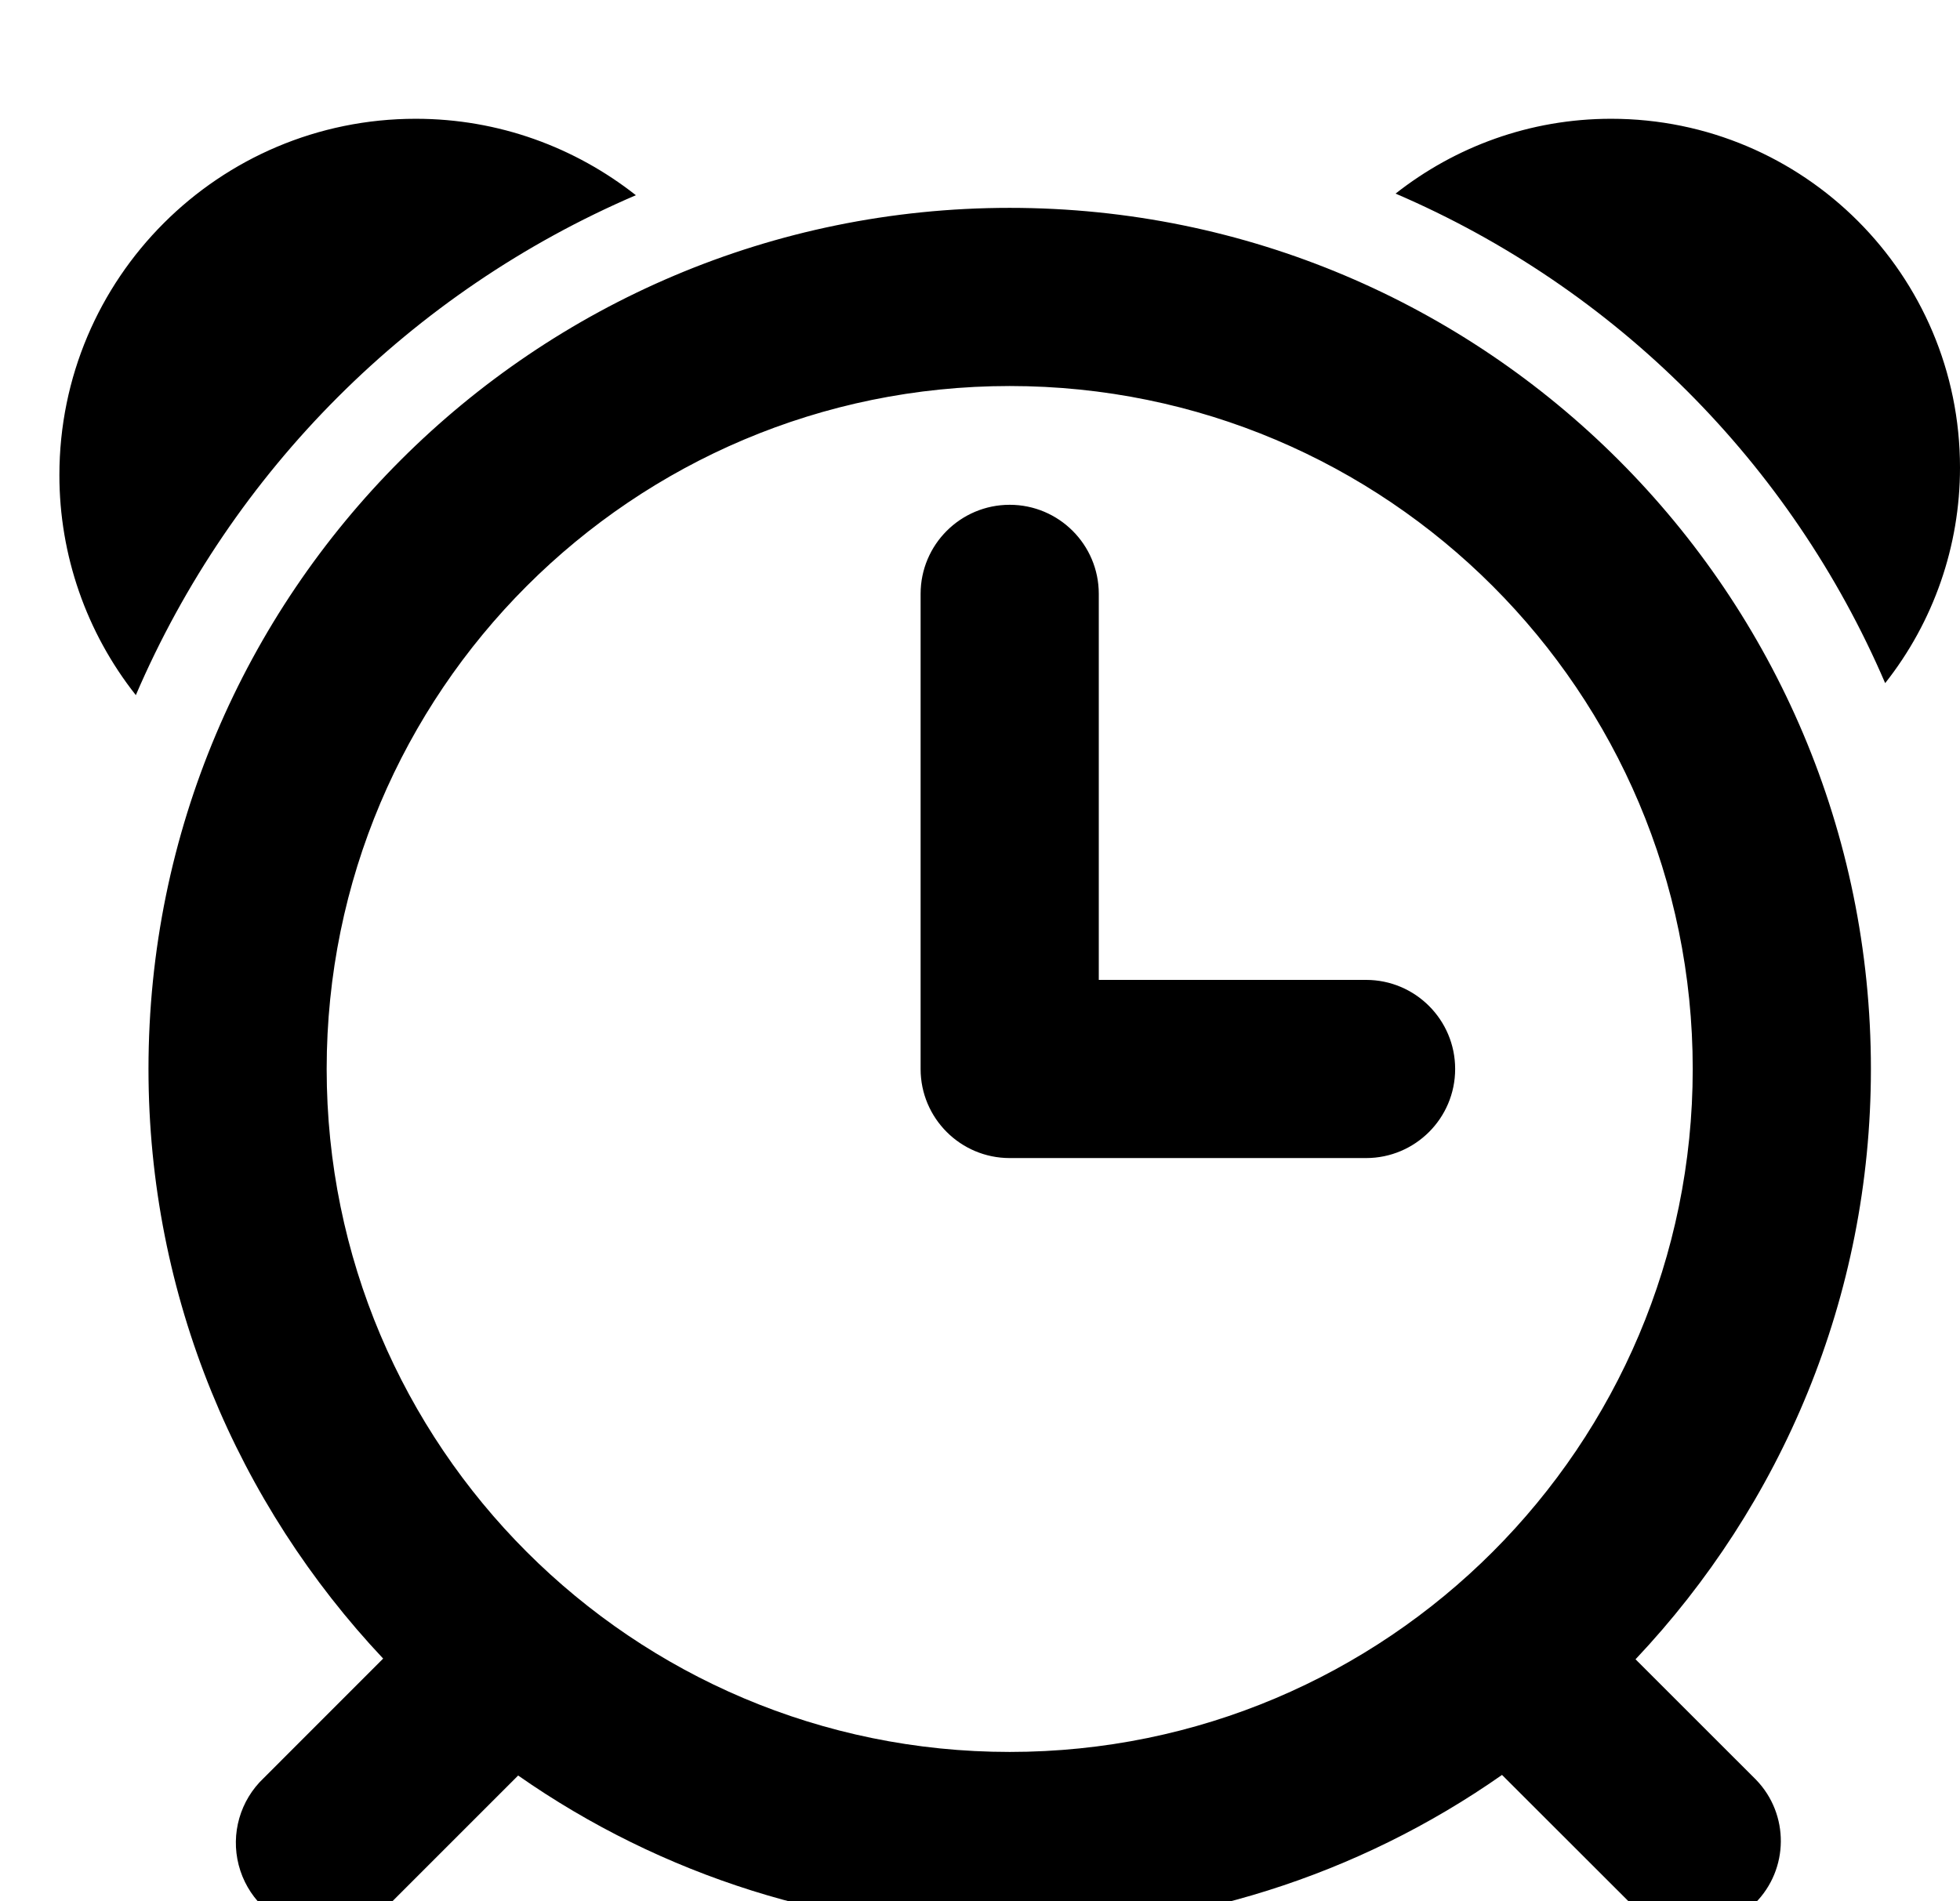
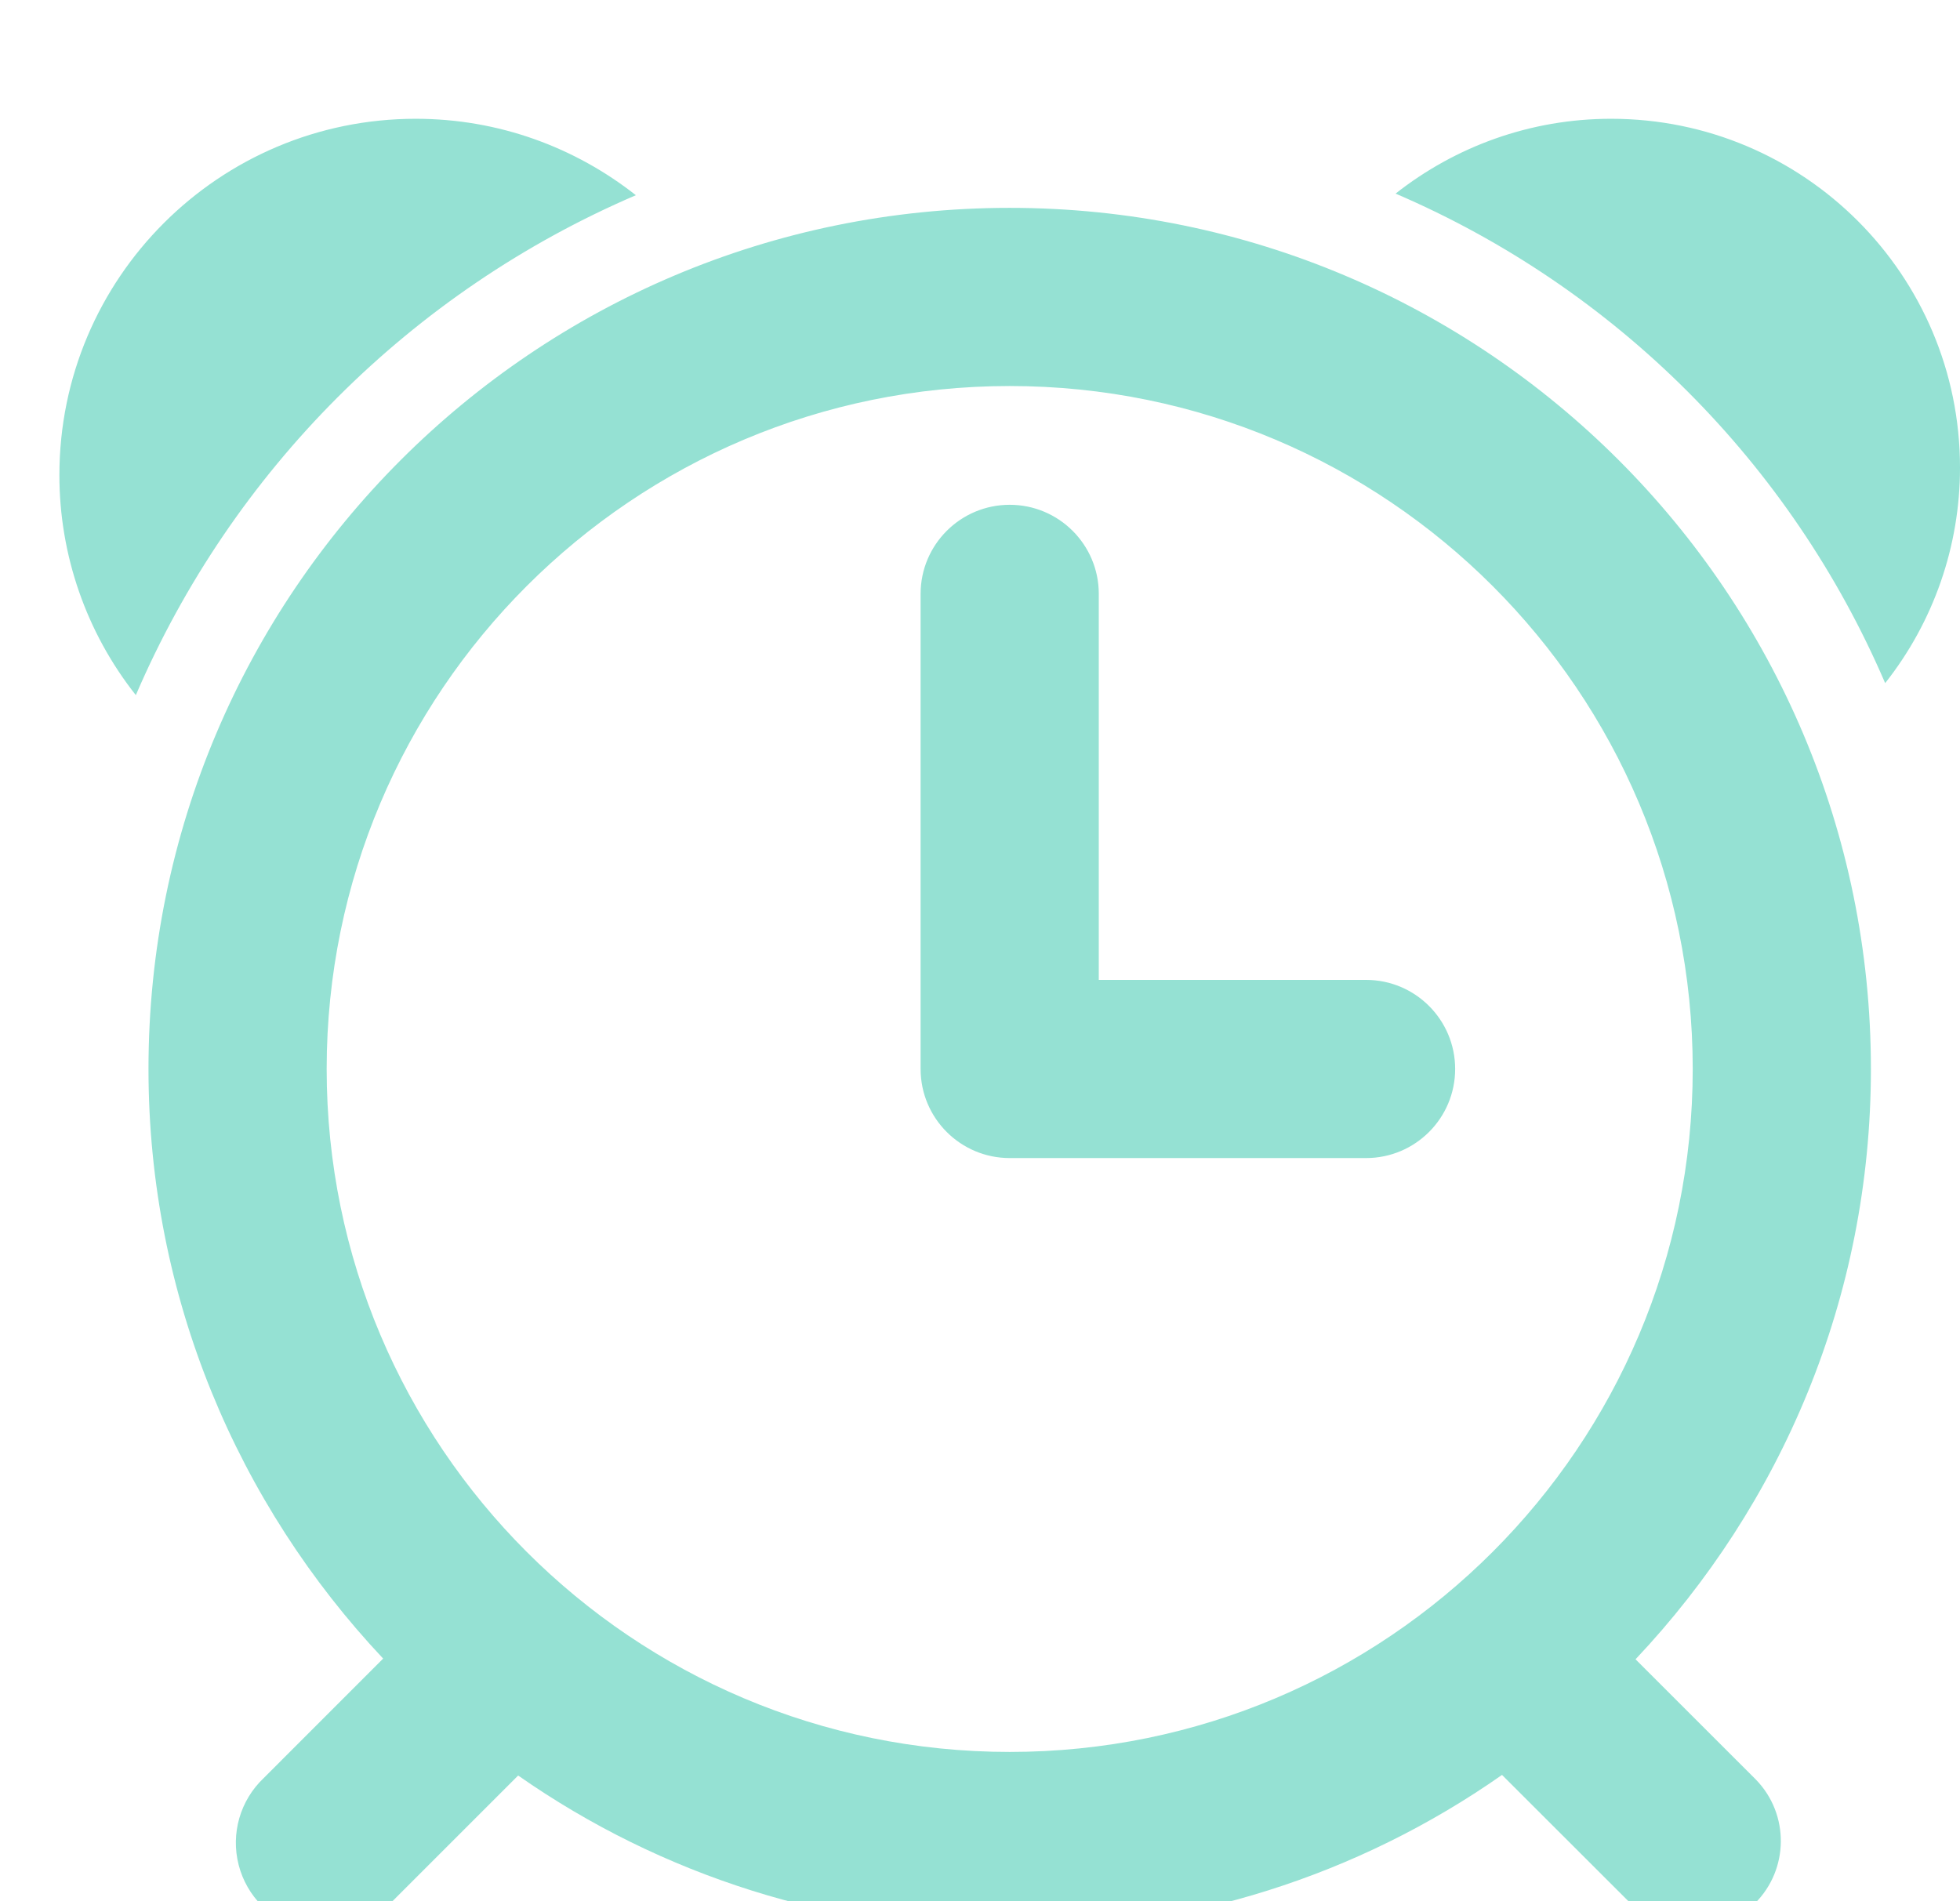
- <svg xmlns="http://www.w3.org/2000/svg" viewBox="0 0 33 32" id="icon-alarm">
-   <path d="M31.74 11.503a15.719 15.719 0 0 0-8.243-8.243c1-.787 2.258-1.26 3.629-1.26A5.874 5.874 0 0 1 33 7.874a5.846 5.846 0 0 1-1.26 3.629zM31.5 18c0 3.852-1.512 7.343-3.963 9.94l2.029 2.028a1.483 1.483 0 0 1-2.097 2.097l-2.18-2.178A14.419 14.419 0 0 1 17 32.5a14.42 14.42 0 0 1-8.276-2.603L6.561 32.06A1.5 1.5 0 1 1 4.44 29.94l2.011-2.012C4.008 25.332 2.5 21.845 2.5 18 2.5 9.992 8.992 3.5 17 3.5S31.5 9.992 31.5 18zM17 6.5C10.649 6.5 5.5 11.648 5.5 18c0 6.351 5.149 11.5 11.5 11.5S28.5 24.35 28.5 18c0-6.352-5.149-11.5-11.5-11.5zm6 13h-6a1.5 1.5 0 0 1-1.5-1.5v-8a1.5 1.5 0 0 1 3 0v6.5H23a1.5 1.5 0 0 1 0 3zM2.287 11.705A5.967 5.967 0 0 1 1 8a6 6 0 0 1 6-6c1.4 0 2.685.483 3.706 1.287a16.056 16.056 0 0 0-8.419 8.418z" />
+ <svg xmlns="http://www.w3.org/2000/svg" viewBox="0 0 33 32" fill="#95e1d3" id="icon-alarm">
+   <path d="M31.74 11.503a15.719 15.719 0 0 0-8.243-8.243c1-.787 2.258-1.26 3.629-1.26A5.874 5.874 0 0 1 33 7.874a5.846 5.846 0 0 1-1.26 3.629zM31.5 18c0 3.852-1.512 7.343-3.963 9.94l2.029 2.028a1.483 1.483 0 0 1-2.097 2.097l-2.18-2.178A14.419 14.419 0 0 1 17 32.5a14.42 14.42 0 0 1-8.276-2.603L6.561 32.06a1.5 1.5 0 1 1-2.121-2.12l2.011-2.012C4.008 25.332 2.5 21.845 2.5 18 2.5 9.992 8.992 3.5 17 3.5S31.5 9.992 31.5 18zM17 6.5C10.649 6.5 5.5 11.648 5.5 18c0 6.351 5.149 11.5 11.5 11.5S28.5 24.35 28.5 18c0-6.352-5.149-11.5-11.5-11.5zm6 13h-6a1.5 1.5 0 0 1-1.5-1.5v-8a1.5 1.5 0 0 1 3 0v6.5H23a1.5 1.5 0 0 1 0 3zM2.287 11.705A5.967 5.967 0 0 1 1 8a6 6 0 0 1 6-6c1.4 0 2.685.483 3.706 1.287a16.056 16.056 0 0 0-8.419 8.418z" />
</svg>
